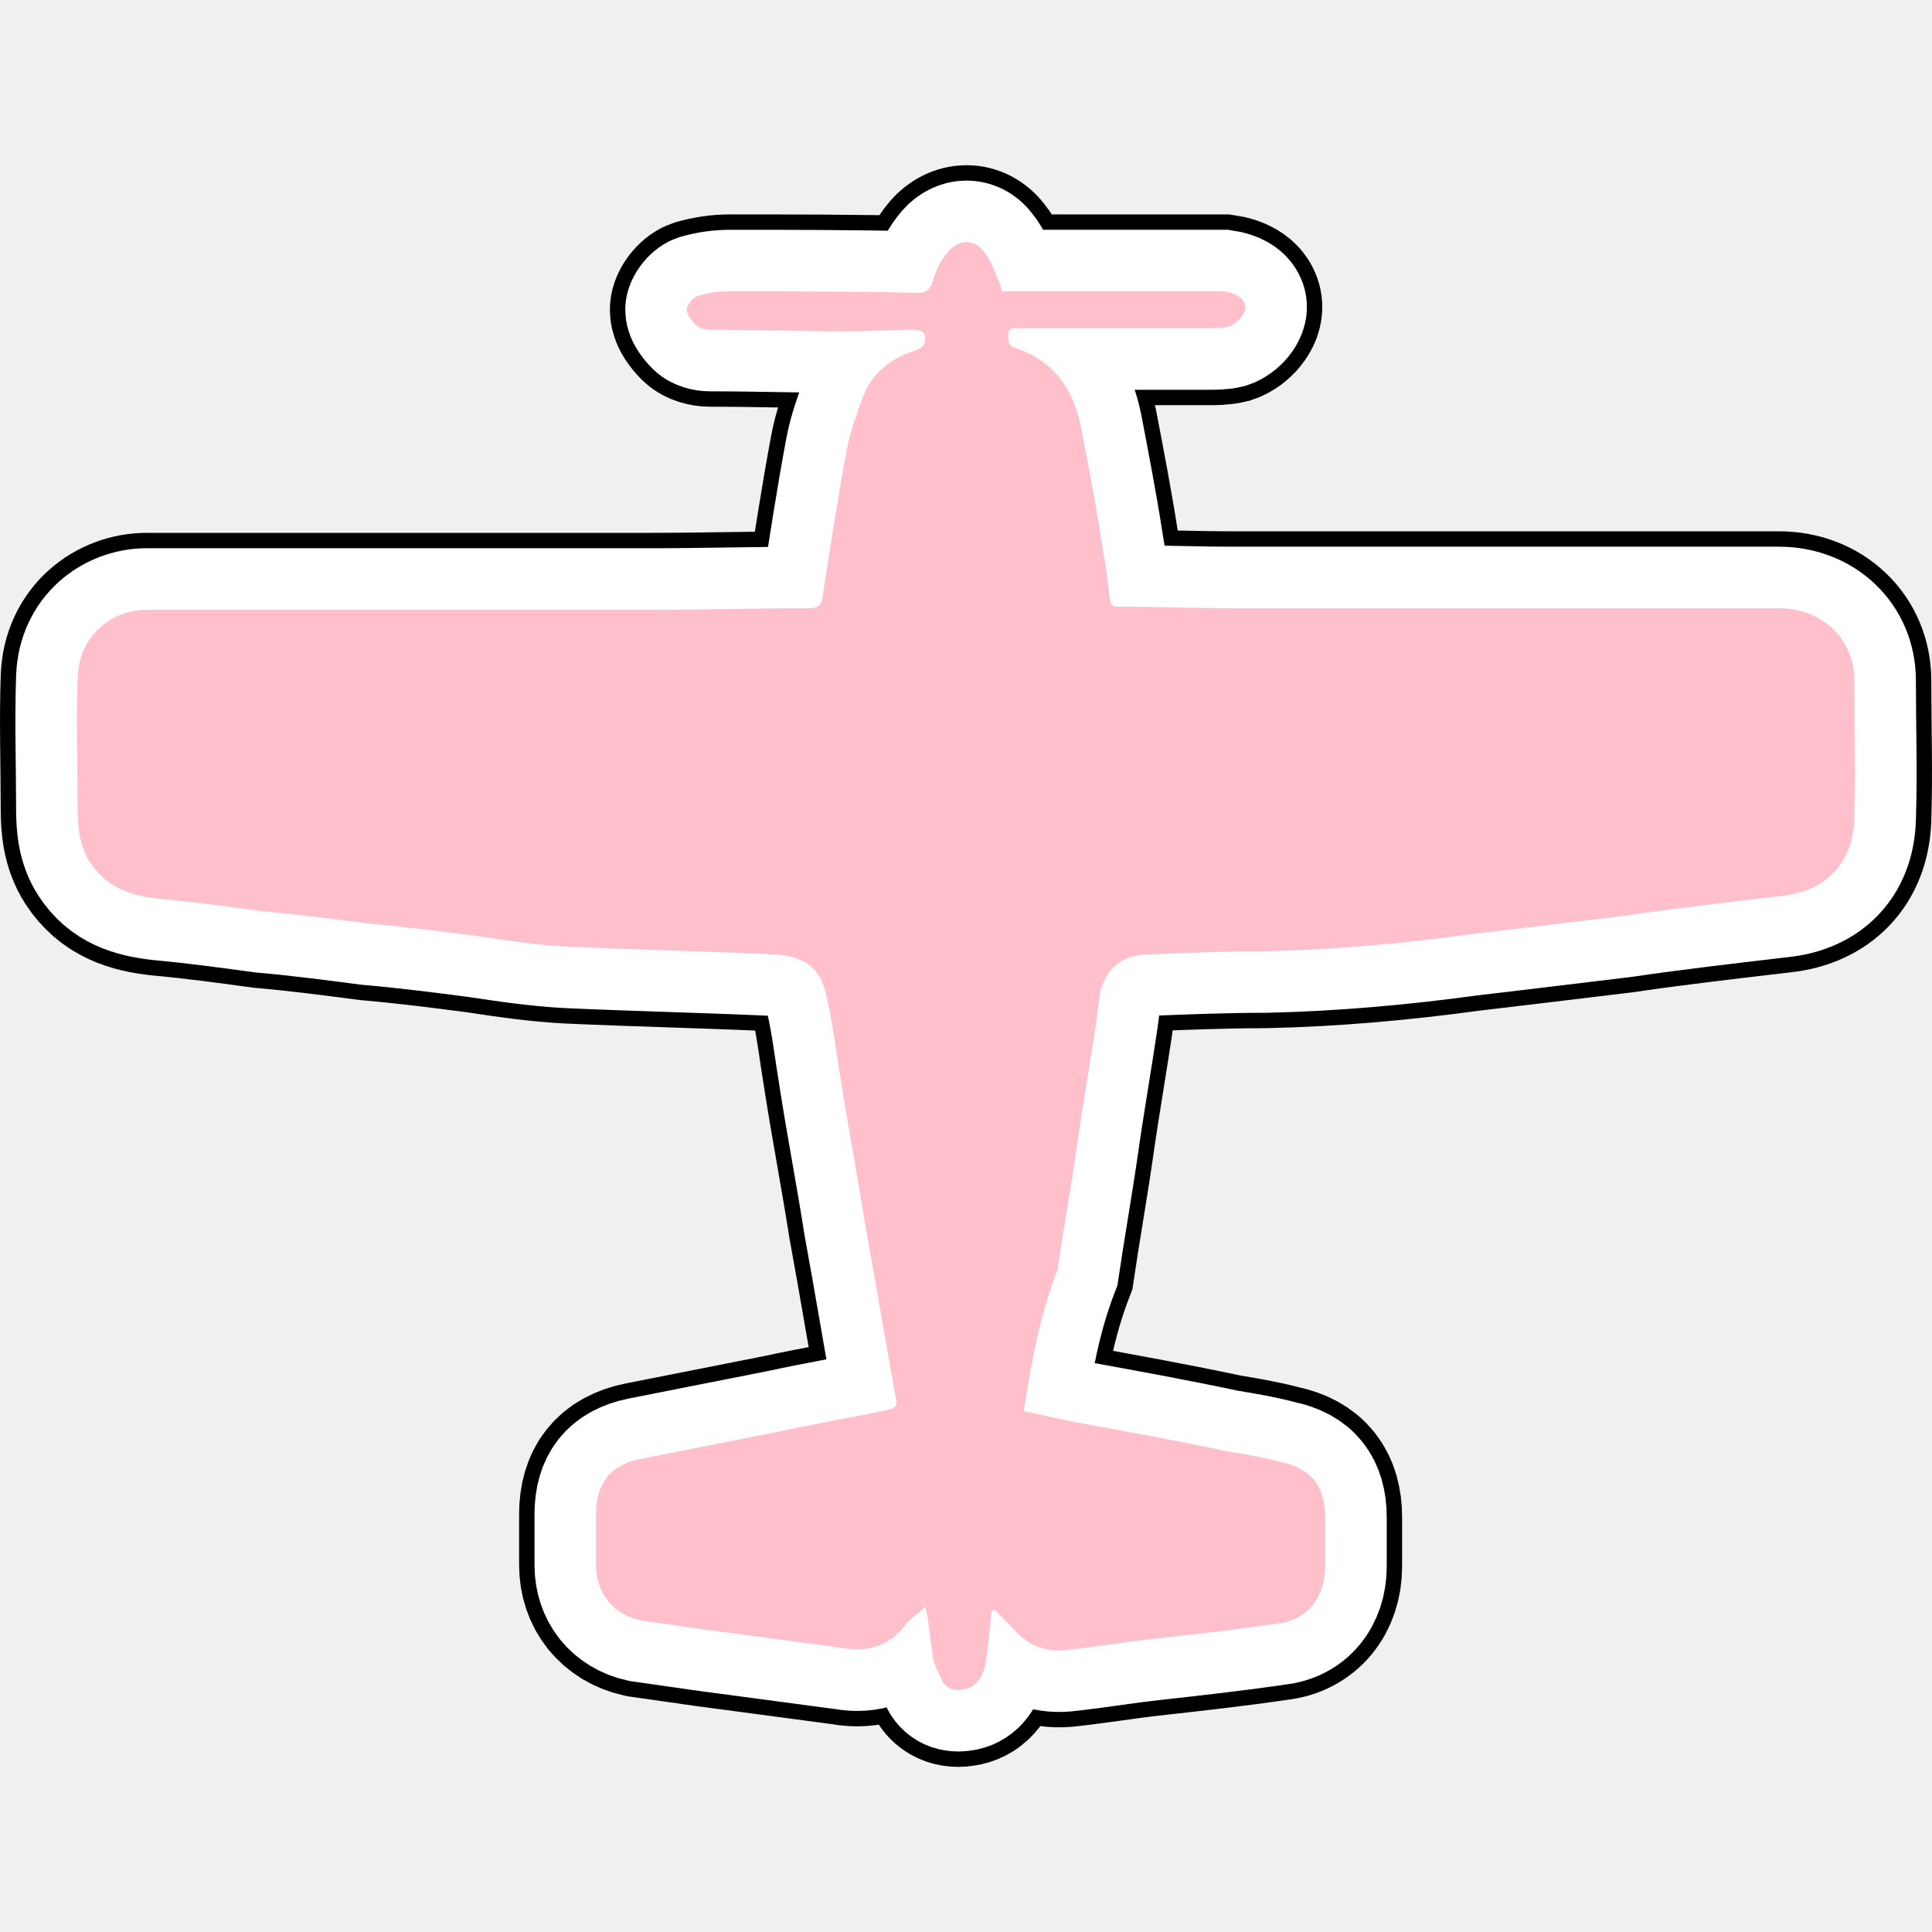
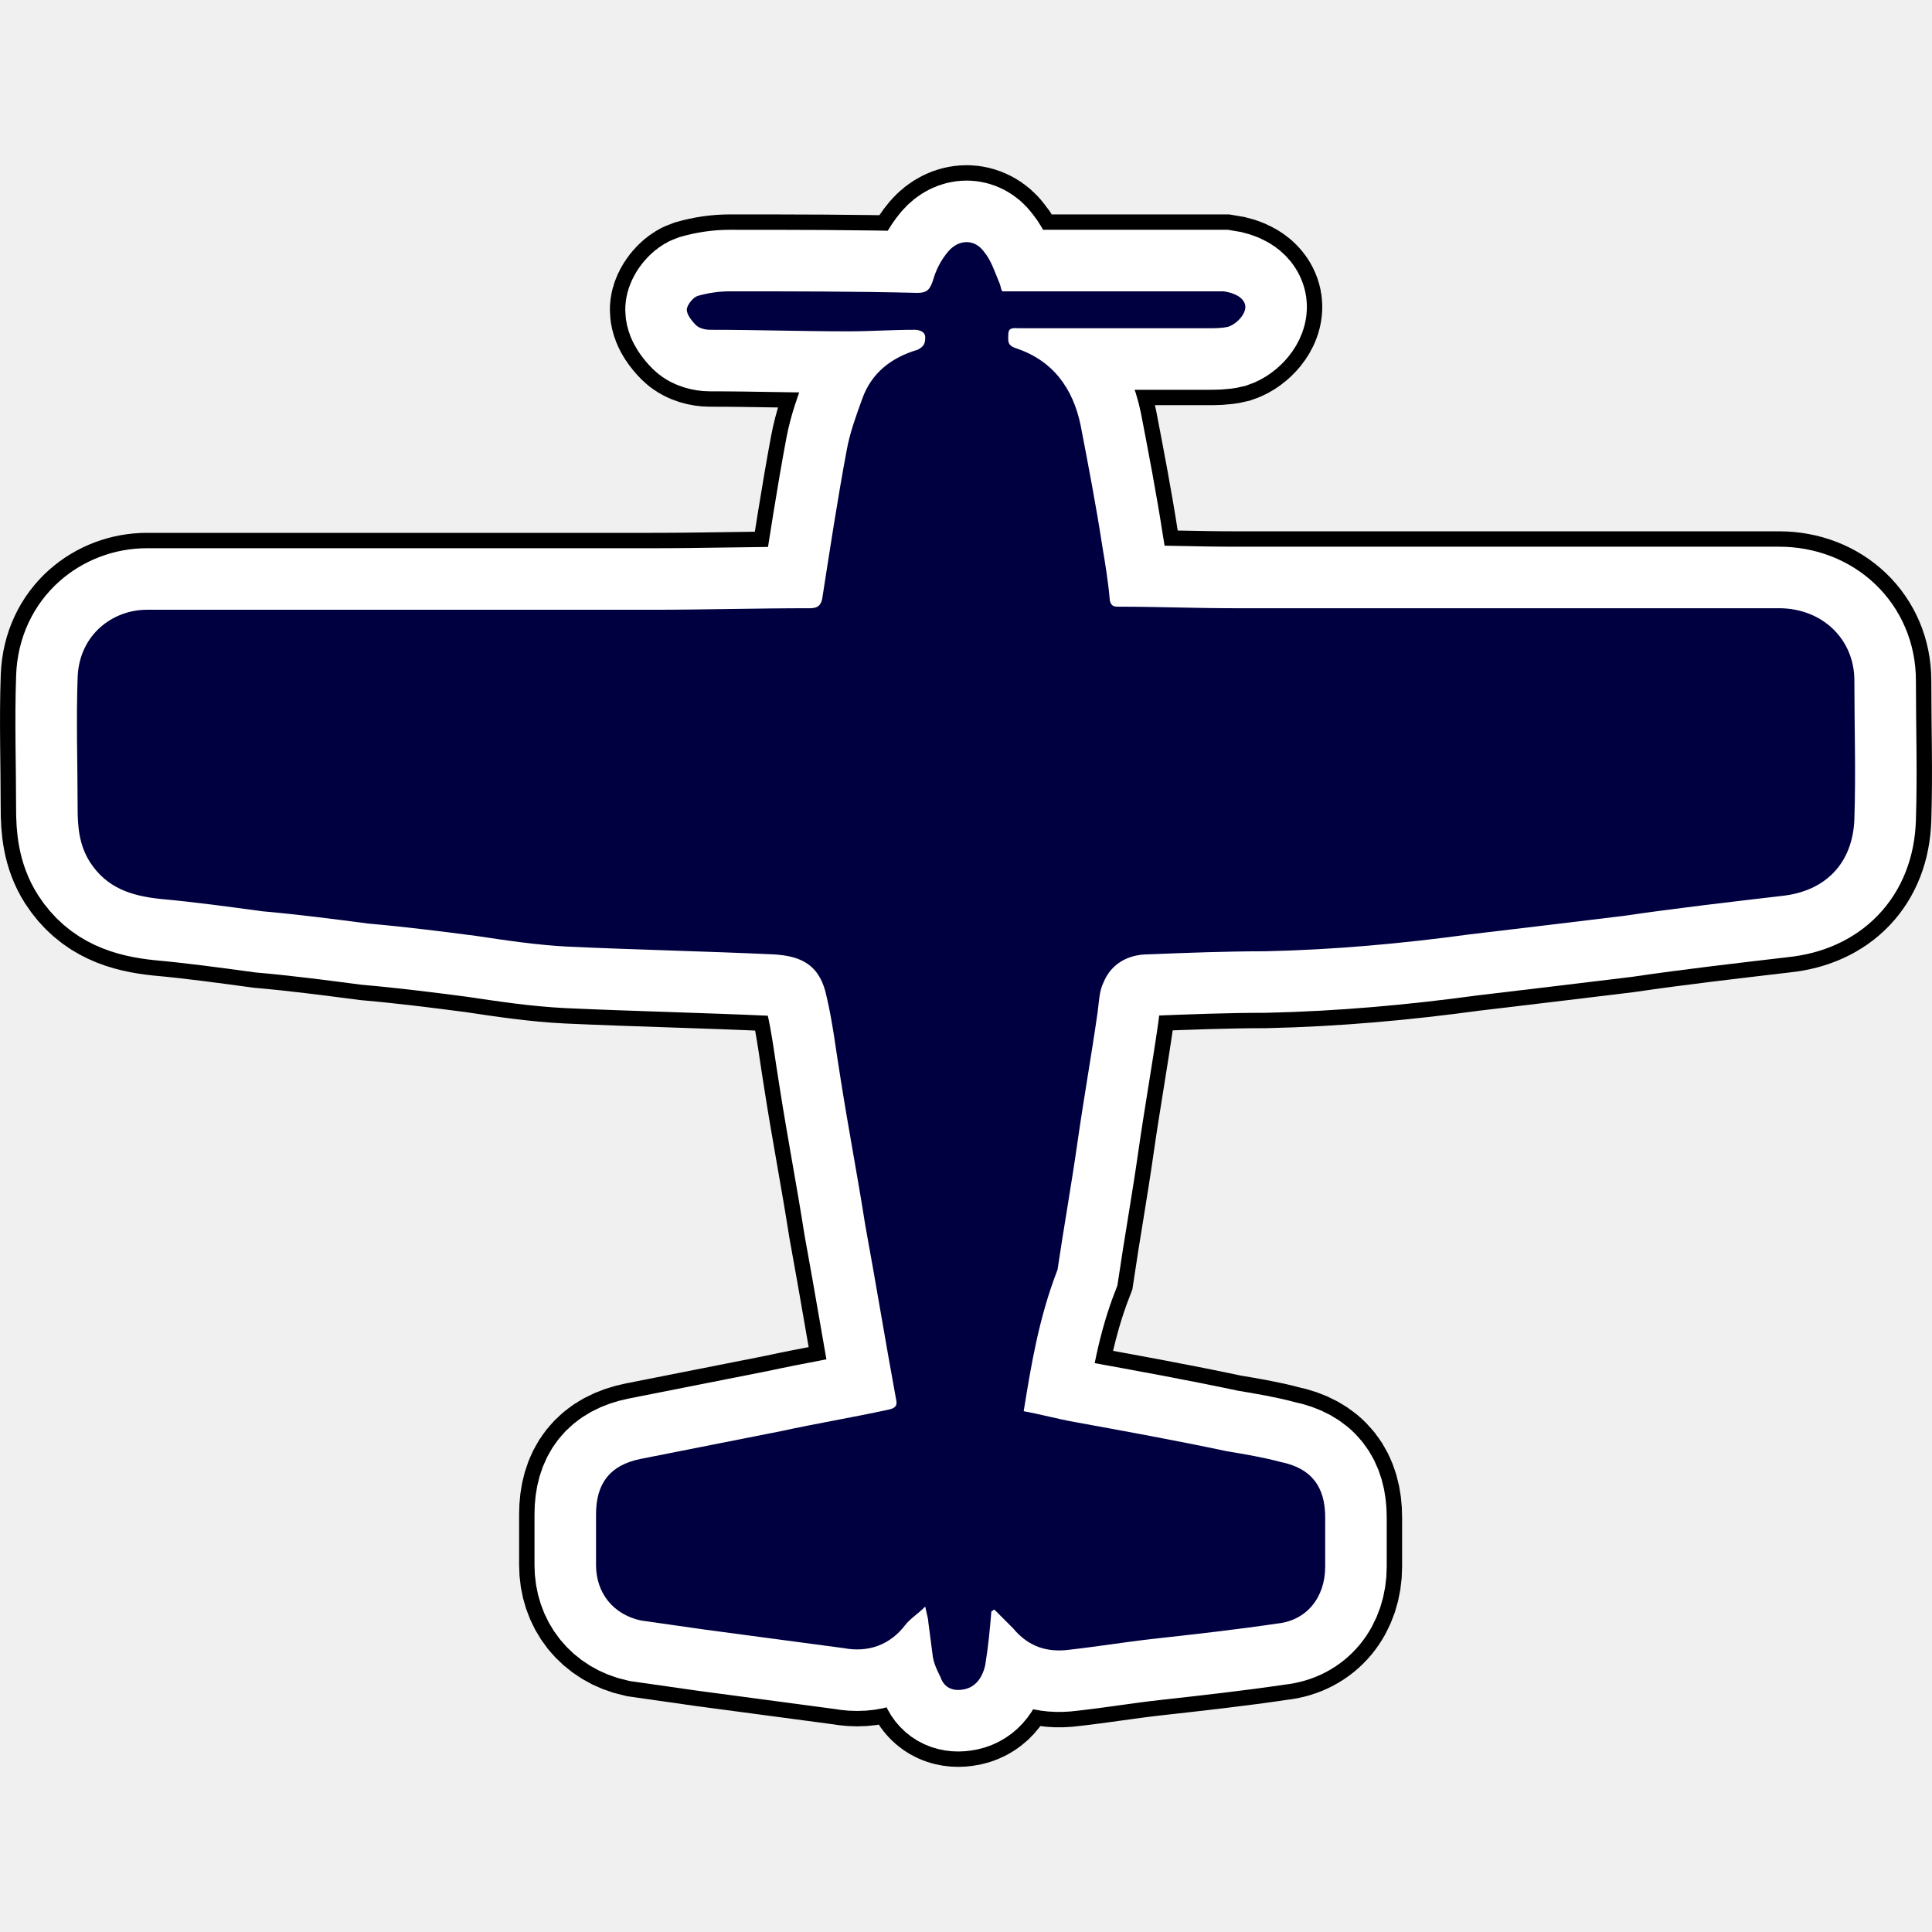
<svg xmlns="http://www.w3.org/2000/svg" version="1.1" id="icon" x="0px" y="0px" viewBox="0 0 125.592 104.115" xml:space="preserve" width="126" height="126">
  <defs id="defs3" />
  <path stroke="#000000" stroke-width="10" d="m 66.546,81 c 1.1,0.2 2.2,0.5 3.3,0.7 3.3,0.6 6.6,1.2 9.9,1.9 1.2,0.2 2.4,0.4 3.5,0.7 2,0.4 2.9,1.6 2.9,3.6 0,1.1 0,2.2 0,3.2 0,2 -1.2,3.5 -3.1,3.7 -2.7,0.4 -5.4,0.7 -8.1,1 -1.8,0.2 -3.6,0.5 -5.4,0.7 -1.5,0.2 -2.7,-0.2 -3.7,-1.4 -0.4,-0.4 -0.8,-0.8 -1.2,-1.2 -0.1,0 -0.1,0.1 -0.2,0.1 -0.1,1.2 -0.2,2.3 -0.4,3.5 -0.2,0.9 -0.7,1.5 -1.5,1.6 -0.7,0.1 -1.2,-0.2 -1.4,-0.8 -0.2,-0.4 -0.4,-0.8 -0.5,-1.3 -0.1,-0.8 -0.2,-1.5 -0.3,-2.3 0,-0.2 -0.1,-0.5 -0.2,-1 -0.5,0.5 -1,0.8 -1.3,1.2 -1,1.3 -2.4,1.8 -4,1.5 -3,-0.4 -6,-0.8 -9,-1.2 -1.4,-0.2 -2.8,-0.4 -4.2,-0.6 -1.8,-0.4 -2.9,-1.8 -2.9,-3.6 0,-1.1 0,-2.2 0,-3.3 0,-2 0.9,-3.2 2.9,-3.6 3,-0.6 6.1,-1.2 9.1,-1.8 2.3,-0.5 4.7,-0.9 7,-1.4 0.5,-0.1 0.6,-0.3 0.5,-0.7 -0.7,-3.8 -1.3,-7.5 -2,-11.3 -0.5,-3.2 -1.1,-6.3 -1.6,-9.5 -0.3,-1.8 -0.5,-3.6 -0.9,-5.3 -0.4,-2 -1.5,-2.7 -3.5,-2.8 -4.4,-0.2 -8.9,-0.3 -13.3,-0.5 -2,-0.1 -4,-0.4 -6,-0.7 -2.3,-0.3 -4.7,-0.6 -7,-0.8 -2.3,-0.3 -4.6,-0.6 -6.9,-0.8 -2.2,-0.3 -4.4,-0.6 -6.6,-0.8 C 8.546,47.5 6.946,47 5.846,45.3 c -0.7,-1.1 -0.8,-2.3 -0.8,-3.5 0,-2.8 -0.1,-5.7 0,-8.5 0.1,-2.8 2.3,-4.4 4.5,-4.4 10.9,0 21.8,0 32.8,0 3.4,0 6.8,-0.1 10.3,-0.1 0.4,0 0.7,-0.1 0.8,-0.6 0.5,-3.2 1,-6.5 1.6,-9.7 0.2,-1.1 0.6,-2.2 1,-3.3 0.6,-1.7 1.9,-2.7 3.6,-3.2 0.4,-0.2 0.5,-0.4 0.5,-0.8 0,-0.4 -0.4,-0.5 -0.7,-0.5 -1.4,0 -2.9,0.1 -4.3,0.1 -3,0 -6,-0.1 -9,-0.1 -0.3,0 -0.7,-0.1 -0.9,-0.3 -0.3,-0.3 -0.6,-0.7 -0.6,-1 0,-0.3 0.4,-0.8 0.7,-0.9 0.7,-0.2 1.4,-0.3 2.1,-0.3 4.1,0 8.1,0 12.2,0.1 0.6,0 0.8,-0.2 1,-0.8 0.2,-0.7 0.5,-1.3 1,-1.9 0.7,-0.8 1.7,-0.8 2.3,0 0.5,0.6 0.7,1.3 1,2 0.1,0.2 0.1,0.4 0.2,0.6 1.2,0 2.4,0 3.6,0 3.5,0 7,0 10.5,0 0.1,0 0.2,0 0.3,0 0.7,0.1 1.3,0.4 1.4,0.9 0.1,0.5 -0.5,1.2 -1.1,1.4 -0.4,0.1 -0.9,0.1 -1.3,0.1 -3.7,0 -7.5,0 -11.2,0 -0.4,0 -0.7,0 -1.1,0 -0.3,0 -0.7,-0.1 -0.7,0.4 0,0.4 -0.1,0.7 0.5,0.9 2.4,0.8 3.7,2.6 4.2,5 0.5,2.6 1,5.2 1.4,7.8 0.2,1.2 0.4,2.4 0.5,3.6 0.1,0.4 0.3,0.4 0.6,0.4 2.5,0 5,0.1 7.5,0.1 11.8,0 23.6,0 35.4,0 2.8,0 4.9,2 4.9,4.7 0,3 0.1,6 0,9 -0.1,2.9 -1.9,4.7 -4.7,5 -3.4,0.4 -6.9,0.8 -10.3,1.3 -3.3,0.4 -6.6,0.8 -10,1.2 -4.4,0.6 -8.8,1 -13.3,1.1 -2.5,0 -5.1,0.1 -7.6,0.2 -1.3,0 -2.4,0.6 -2.9,1.8 -0.3,0.6 -0.3,1.3 -0.4,2 -0.4,2.8 -0.9,5.6 -1.3,8.4 -0.4,2.8 -0.9,5.6 -1.3,8.3 -1.2,3.1 -1.7,6.1 -2.2,9.2 z" id="path1" />
  <path stroke="#ffffff" stroke-width="8" d="m 66.546,81 c 1.1,0.2 2.2,0.5 3.3,0.7 3.3,0.6 6.6,1.2 9.9,1.9 1.2,0.2 2.4,0.4 3.5,0.7 2,0.4 2.9,1.6 2.9,3.6 0,1.1 0,2.2 0,3.2 0,2 -1.2,3.5 -3.1,3.7 -2.7,0.4 -5.4,0.7 -8.1,1 -1.8,0.2 -3.6,0.5 -5.4,0.7 -1.5,0.2 -2.7,-0.2 -3.7,-1.4 -0.4,-0.4 -0.8,-0.8 -1.2,-1.2 -0.1,0 -0.1,0.1 -0.2,0.1 -0.1,1.2 -0.2,2.3 -0.4,3.5 -0.2,0.9 -0.7,1.5 -1.5,1.6 -0.7,0.1 -1.2,-0.2 -1.4,-0.8 -0.2,-0.4 -0.4,-0.8 -0.5,-1.3 -0.1,-0.8 -0.2,-1.5 -0.3,-2.3 0,-0.2 -0.1,-0.5 -0.2,-1 -0.5,0.5 -1,0.8 -1.3,1.2 -1,1.3 -2.4,1.8 -4,1.5 -3,-0.4 -6,-0.8 -9,-1.2 -1.4,-0.2 -2.8,-0.4 -4.2,-0.6 -1.8,-0.4 -2.9,-1.8 -2.9,-3.6 0,-1.1 0,-2.2 0,-3.3 0,-2 0.9,-3.2 2.9,-3.6 3,-0.6 6.1,-1.2 9.1,-1.8 2.3,-0.5 4.7,-0.9 7,-1.4 0.5,-0.1 0.6,-0.3 0.5,-0.7 -0.7,-3.8 -1.3,-7.5 -2,-11.3 -0.5,-3.2 -1.1,-6.3 -1.6,-9.5 -0.3,-1.8 -0.5,-3.6 -0.9,-5.3 -0.4,-2 -1.5,-2.7 -3.5,-2.8 -4.4,-0.2 -8.9,-0.3 -13.3,-0.5 -2,-0.1 -4,-0.4 -6,-0.7 -2.3,-0.3 -4.7,-0.6 -7,-0.8 -2.3,-0.3 -4.6,-0.6 -6.9,-0.8 -2.2,-0.3 -4.4,-0.6 -6.6,-0.8 C 8.546,47.5 6.946,47 5.846,45.3 c -0.7,-1.1 -0.8,-2.3 -0.8,-3.5 0,-2.8 -0.1,-5.7 0,-8.5 0.1,-2.8 2.3,-4.4 4.5,-4.4 10.9,0 21.8,0 32.8,0 3.4,0 6.8,-0.1 10.3,-0.1 0.4,0 0.7,-0.1 0.8,-0.6 0.5,-3.2 1,-6.5 1.6,-9.7 0.2,-1.1 0.6,-2.2 1,-3.3 0.6,-1.7 1.9,-2.7 3.6,-3.2 0.4,-0.2 0.5,-0.4 0.5,-0.8 0,-0.4 -0.4,-0.5 -0.7,-0.5 -1.4,0 -2.9,0.1 -4.3,0.1 -3,0 -6,-0.1 -9,-0.1 -0.3,0 -0.7,-0.1 -0.9,-0.3 -0.3,-0.3 -0.6,-0.7 -0.6,-1 0,-0.3 0.4,-0.8 0.7,-0.9 0.7,-0.2 1.4,-0.3 2.1,-0.3 4.1,0 8.1,0 12.2,0.1 0.6,0 0.8,-0.2 1,-0.8 0.2,-0.7 0.5,-1.3 1,-1.9 0.7,-0.8 1.7,-0.8 2.3,0 0.5,0.6 0.7,1.3 1,2 0.1,0.2 0.1,0.4 0.2,0.6 1.2,0 2.4,0 3.6,0 3.5,0 7,0 10.5,0 0.1,0 0.2,0 0.3,0 0.7,0.1 1.3,0.4 1.4,0.9 0.1,0.5 -0.5,1.2 -1.1,1.4 -0.4,0.1 -0.9,0.1 -1.3,0.1 -3.7,0 -7.5,0 -11.2,0 -0.4,0 -0.7,0 -1.1,0 -0.3,0 -0.7,-0.1 -0.7,0.4 0,0.4 -0.1,0.7 0.5,0.9 2.4,0.8 3.7,2.6 4.2,5 0.5,2.6 1,5.2 1.4,7.8 0.2,1.2 0.4,2.4 0.5,3.6 0.1,0.4 0.3,0.4 0.6,0.4 2.5,0 5,0.1 7.5,0.1 11.8,0 23.6,0 35.4,0 2.8,0 4.9,2 4.9,4.7 0,3 0.1,6 0,9 -0.1,2.9 -1.9,4.7 -4.7,5 -3.4,0.4 -6.9,0.8 -10.3,1.3 -3.3,0.4 -6.6,0.8 -10,1.2 -4.4,0.6 -8.8,1 -13.3,1.1 -2.5,0 -5.1,0.1 -7.6,0.2 -1.3,0 -2.4,0.6 -2.9,1.8 -0.3,0.6 -0.3,1.3 -0.4,2 -0.4,2.8 -0.9,5.6 -1.3,8.4 -0.4,2.8 -0.9,5.6 -1.3,8.3 -1.2,3.1 -1.7,6.1 -2.2,9.2 z" id="path2" />
-   <path fill="#ffc0cb" d="m 66.546,81 c 1.1,0.2 2.2,0.5 3.3,0.7 3.3,0.6 6.6,1.2 9.9,1.9 1.2,0.2 2.4,0.4 3.5,0.7 2,0.4 2.9,1.6 2.9,3.6 0,1.1 0,2.2 0,3.2 0,2 -1.2,3.5 -3.1,3.7 -2.7,0.4 -5.4,0.7 -8.1,1 -1.8,0.2 -3.6,0.5 -5.4,0.7 -1.5,0.2 -2.7,-0.2 -3.7,-1.4 -0.4,-0.4 -0.8,-0.8 -1.2,-1.2 -0.1,0 -0.1,0.1 -0.2,0.1 -0.1,1.2 -0.2,2.3 -0.4,3.5 -0.2,0.9 -0.7,1.5 -1.5,1.6 -0.7,0.1 -1.2,-0.2 -1.4,-0.8 -0.2,-0.4 -0.4,-0.8 -0.5,-1.3 -0.1,-0.8 -0.2,-1.5 -0.3,-2.3 0,-0.2 -0.1,-0.5 -0.2,-1 -0.5,0.5 -1,0.8 -1.3,1.2 -1,1.3 -2.4,1.8 -4,1.5 -3,-0.4 -6,-0.8 -9,-1.2 -1.4,-0.2 -2.8,-0.4 -4.2,-0.6 -1.8,-0.4 -2.9,-1.8 -2.9,-3.6 0,-1.1 0,-2.2 0,-3.3 0,-2 0.9,-3.2 2.9,-3.6 3,-0.6 6.1,-1.2 9.1,-1.8 2.3,-0.5 4.7,-0.9 7,-1.4 0.5,-0.1 0.6,-0.3 0.5,-0.7 -0.7,-3.8 -1.3,-7.5 -2,-11.3 -0.5,-3.2 -1.1,-6.3 -1.6,-9.5 -0.3,-1.8 -0.5,-3.6 -0.9,-5.3 -0.4,-2 -1.5,-2.7 -3.5,-2.8 -4.4,-0.2 -8.9,-0.3 -13.3,-0.5 -2,-0.1 -4,-0.4 -6,-0.7 -2.3,-0.3 -4.7,-0.6 -7,-0.8 -2.3,-0.3 -4.6,-0.6 -6.9,-0.8 -2.2,-0.3 -4.4,-0.6 -6.6,-0.8 C 8.546,47.5 6.946,47 5.846,45.3 c -0.7,-1.1 -0.8,-2.3 -0.8,-3.5 0,-2.8 -0.1,-5.7 0,-8.5 0.1,-2.8 2.3,-4.4 4.5,-4.4 10.9,0 21.8,0 32.8,0 3.4,0 6.8,-0.1 10.3,-0.1 0.4,0 0.7,-0.1 0.8,-0.6 0.5,-3.2 1,-6.5 1.6,-9.7 0.2,-1.1 0.6,-2.2 1,-3.3 0.6,-1.7 1.9,-2.7 3.6,-3.2 0.4,-0.2 0.5,-0.4 0.5,-0.8 0,-0.4 -0.4,-0.5 -0.7,-0.5 -1.4,0 -2.9,0.1 -4.3,0.1 -3,0 -6,-0.1 -9,-0.1 -0.3,0 -0.7,-0.1 -0.9,-0.3 -0.3,-0.3 -0.6,-0.7 -0.6,-1 0,-0.3 0.4,-0.8 0.7,-0.9 0.7,-0.2 1.4,-0.3 2.1,-0.3 4.1,0 8.1,0 12.2,0.1 0.6,0 0.8,-0.2 1,-0.8 0.2,-0.7 0.5,-1.3 1,-1.9 0.7,-0.8 1.7,-0.8 2.3,0 0.5,0.6 0.7,1.3 1,2 0.1,0.2 0.1,0.4 0.2,0.6 1.2,0 2.4,0 3.6,0 3.5,0 7,0 10.5,0 0.1,0 0.2,0 0.3,0 0.7,0.1 1.3,0.4 1.4,0.9 0.1,0.5 -0.5,1.2 -1.1,1.4 -0.4,0.1 -0.9,0.1 -1.3,0.1 -3.7,0 -7.5,0 -11.2,0 -0.4,0 -0.7,0 -1.1,0 -0.3,0 -0.7,-0.1 -0.7,0.4 0,0.4 -0.1,0.7 0.5,0.9 2.4,0.8 3.7,2.6 4.2,5 0.5,2.6 1,5.2 1.4,7.8 0.2,1.2 0.4,2.4 0.5,3.6 0.1,0.4 0.3,0.4 0.6,0.4 2.5,0 5,0.1 7.5,0.1 11.8,0 23.6,0 35.4,0 2.8,0 4.9,2 4.9,4.7 0,3 0.1,6 0,9 -0.1,2.9 -1.9,4.7 -4.7,5 -3.4,0.4 -6.9,0.8 -10.3,1.3 -3.3,0.4 -6.6,0.8 -10,1.2 -4.4,0.6 -8.8,1 -13.3,1.1 -2.5,0 -5.1,0.1 -7.6,0.2 -1.3,0 -2.4,0.6 -2.9,1.8 -0.3,0.6 -0.3,1.3 -0.4,2 -0.4,2.8 -0.9,5.6 -1.3,8.4 -0.4,2.8 -0.9,5.6 -1.3,8.3 -1.2,3.1 -1.7,6.1 -2.2,9.2 z" id="path3" />
+   <path fill="#000040" d="m 66.546,81 c 1.1,0.2 2.2,0.5 3.3,0.7 3.3,0.6 6.6,1.2 9.9,1.9 1.2,0.2 2.4,0.4 3.5,0.7 2,0.4 2.9,1.6 2.9,3.6 0,1.1 0,2.2 0,3.2 0,2 -1.2,3.5 -3.1,3.7 -2.7,0.4 -5.4,0.7 -8.1,1 -1.8,0.2 -3.6,0.5 -5.4,0.7 -1.5,0.2 -2.7,-0.2 -3.7,-1.4 -0.4,-0.4 -0.8,-0.8 -1.2,-1.2 -0.1,0 -0.1,0.1 -0.2,0.1 -0.1,1.2 -0.2,2.3 -0.4,3.5 -0.2,0.9 -0.7,1.5 -1.5,1.6 -0.7,0.1 -1.2,-0.2 -1.4,-0.8 -0.2,-0.4 -0.4,-0.8 -0.5,-1.3 -0.1,-0.8 -0.2,-1.5 -0.3,-2.3 0,-0.2 -0.1,-0.5 -0.2,-1 -0.5,0.5 -1,0.8 -1.3,1.2 -1,1.3 -2.4,1.8 -4,1.5 -3,-0.4 -6,-0.8 -9,-1.2 -1.4,-0.2 -2.8,-0.4 -4.2,-0.6 -1.8,-0.4 -2.9,-1.8 -2.9,-3.6 0,-1.1 0,-2.2 0,-3.3 0,-2 0.9,-3.2 2.9,-3.6 3,-0.6 6.1,-1.2 9.1,-1.8 2.3,-0.5 4.7,-0.9 7,-1.4 0.5,-0.1 0.6,-0.3 0.5,-0.7 -0.7,-3.8 -1.3,-7.5 -2,-11.3 -0.5,-3.2 -1.1,-6.3 -1.6,-9.5 -0.3,-1.8 -0.5,-3.6 -0.9,-5.3 -0.4,-2 -1.5,-2.7 -3.5,-2.8 -4.4,-0.2 -8.9,-0.3 -13.3,-0.5 -2,-0.1 -4,-0.4 -6,-0.7 -2.3,-0.3 -4.7,-0.6 -7,-0.8 -2.3,-0.3 -4.6,-0.6 -6.9,-0.8 -2.2,-0.3 -4.4,-0.6 -6.6,-0.8 C 8.546,47.5 6.946,47 5.846,45.3 c -0.7,-1.1 -0.8,-2.3 -0.8,-3.5 0,-2.8 -0.1,-5.7 0,-8.5 0.1,-2.8 2.3,-4.4 4.5,-4.4 10.9,0 21.8,0 32.8,0 3.4,0 6.8,-0.1 10.3,-0.1 0.4,0 0.7,-0.1 0.8,-0.6 0.5,-3.2 1,-6.5 1.6,-9.7 0.2,-1.1 0.6,-2.2 1,-3.3 0.6,-1.7 1.9,-2.7 3.6,-3.2 0.4,-0.2 0.5,-0.4 0.5,-0.8 0,-0.4 -0.4,-0.5 -0.7,-0.5 -1.4,0 -2.9,0.1 -4.3,0.1 -3,0 -6,-0.1 -9,-0.1 -0.3,0 -0.7,-0.1 -0.9,-0.3 -0.3,-0.3 -0.6,-0.7 -0.6,-1 0,-0.3 0.4,-0.8 0.7,-0.9 0.7,-0.2 1.4,-0.3 2.1,-0.3 4.1,0 8.1,0 12.2,0.1 0.6,0 0.8,-0.2 1,-0.8 0.2,-0.7 0.5,-1.3 1,-1.9 0.7,-0.8 1.7,-0.8 2.3,0 0.5,0.6 0.7,1.3 1,2 0.1,0.2 0.1,0.4 0.2,0.6 1.2,0 2.4,0 3.6,0 3.5,0 7,0 10.5,0 0.1,0 0.2,0 0.3,0 0.7,0.1 1.3,0.4 1.4,0.9 0.1,0.5 -0.5,1.2 -1.1,1.4 -0.4,0.1 -0.9,0.1 -1.3,0.1 -3.7,0 -7.5,0 -11.2,0 -0.4,0 -0.7,0 -1.1,0 -0.3,0 -0.7,-0.1 -0.7,0.4 0,0.4 -0.1,0.7 0.5,0.9 2.4,0.8 3.7,2.6 4.2,5 0.5,2.6 1,5.2 1.4,7.8 0.2,1.2 0.4,2.4 0.5,3.6 0.1,0.4 0.3,0.4 0.6,0.4 2.5,0 5,0.1 7.5,0.1 11.8,0 23.6,0 35.4,0 2.8,0 4.9,2 4.9,4.7 0,3 0.1,6 0,9 -0.1,2.9 -1.9,4.7 -4.7,5 -3.4,0.4 -6.9,0.8 -10.3,1.3 -3.3,0.4 -6.6,0.8 -10,1.2 -4.4,0.6 -8.8,1 -13.3,1.1 -2.5,0 -5.1,0.1 -7.6,0.2 -1.3,0 -2.4,0.6 -2.9,1.8 -0.3,0.6 -0.3,1.3 -0.4,2 -0.4,2.8 -0.9,5.6 -1.3,8.4 -0.4,2.8 -0.9,5.6 -1.3,8.3 -1.2,3.1 -1.7,6.1 -2.2,9.2 z" id="path3" />
</svg>
